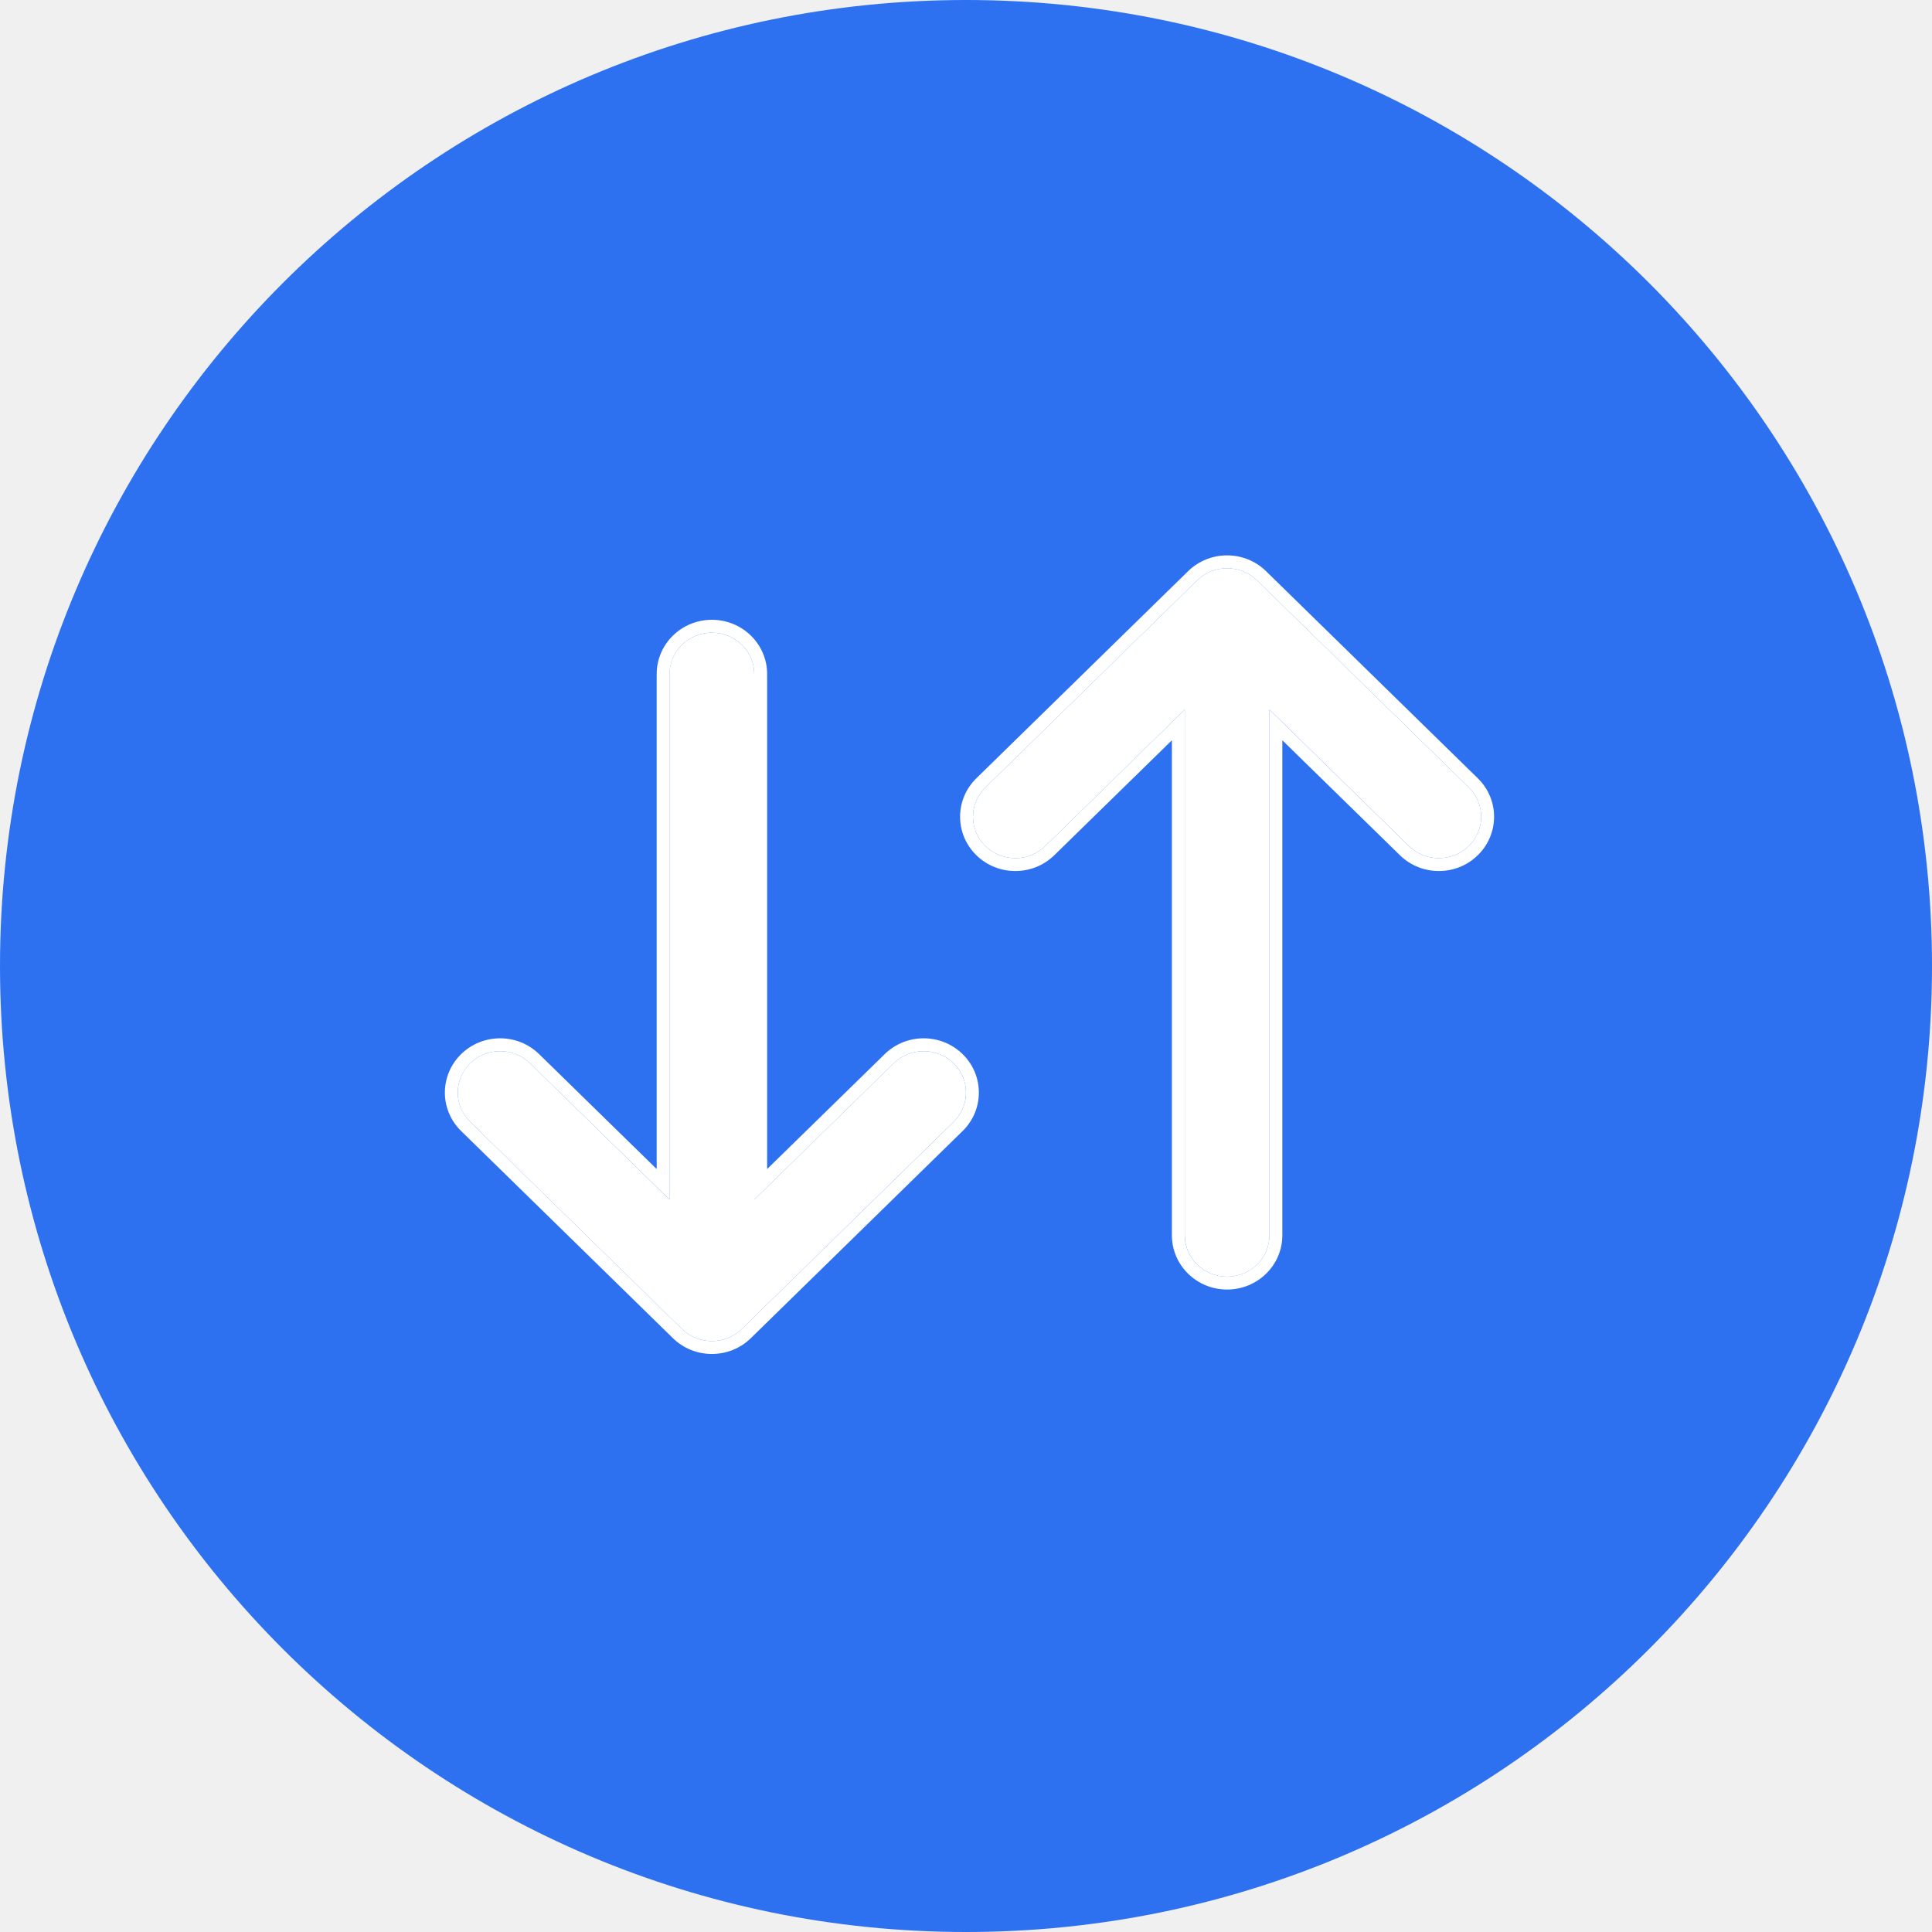
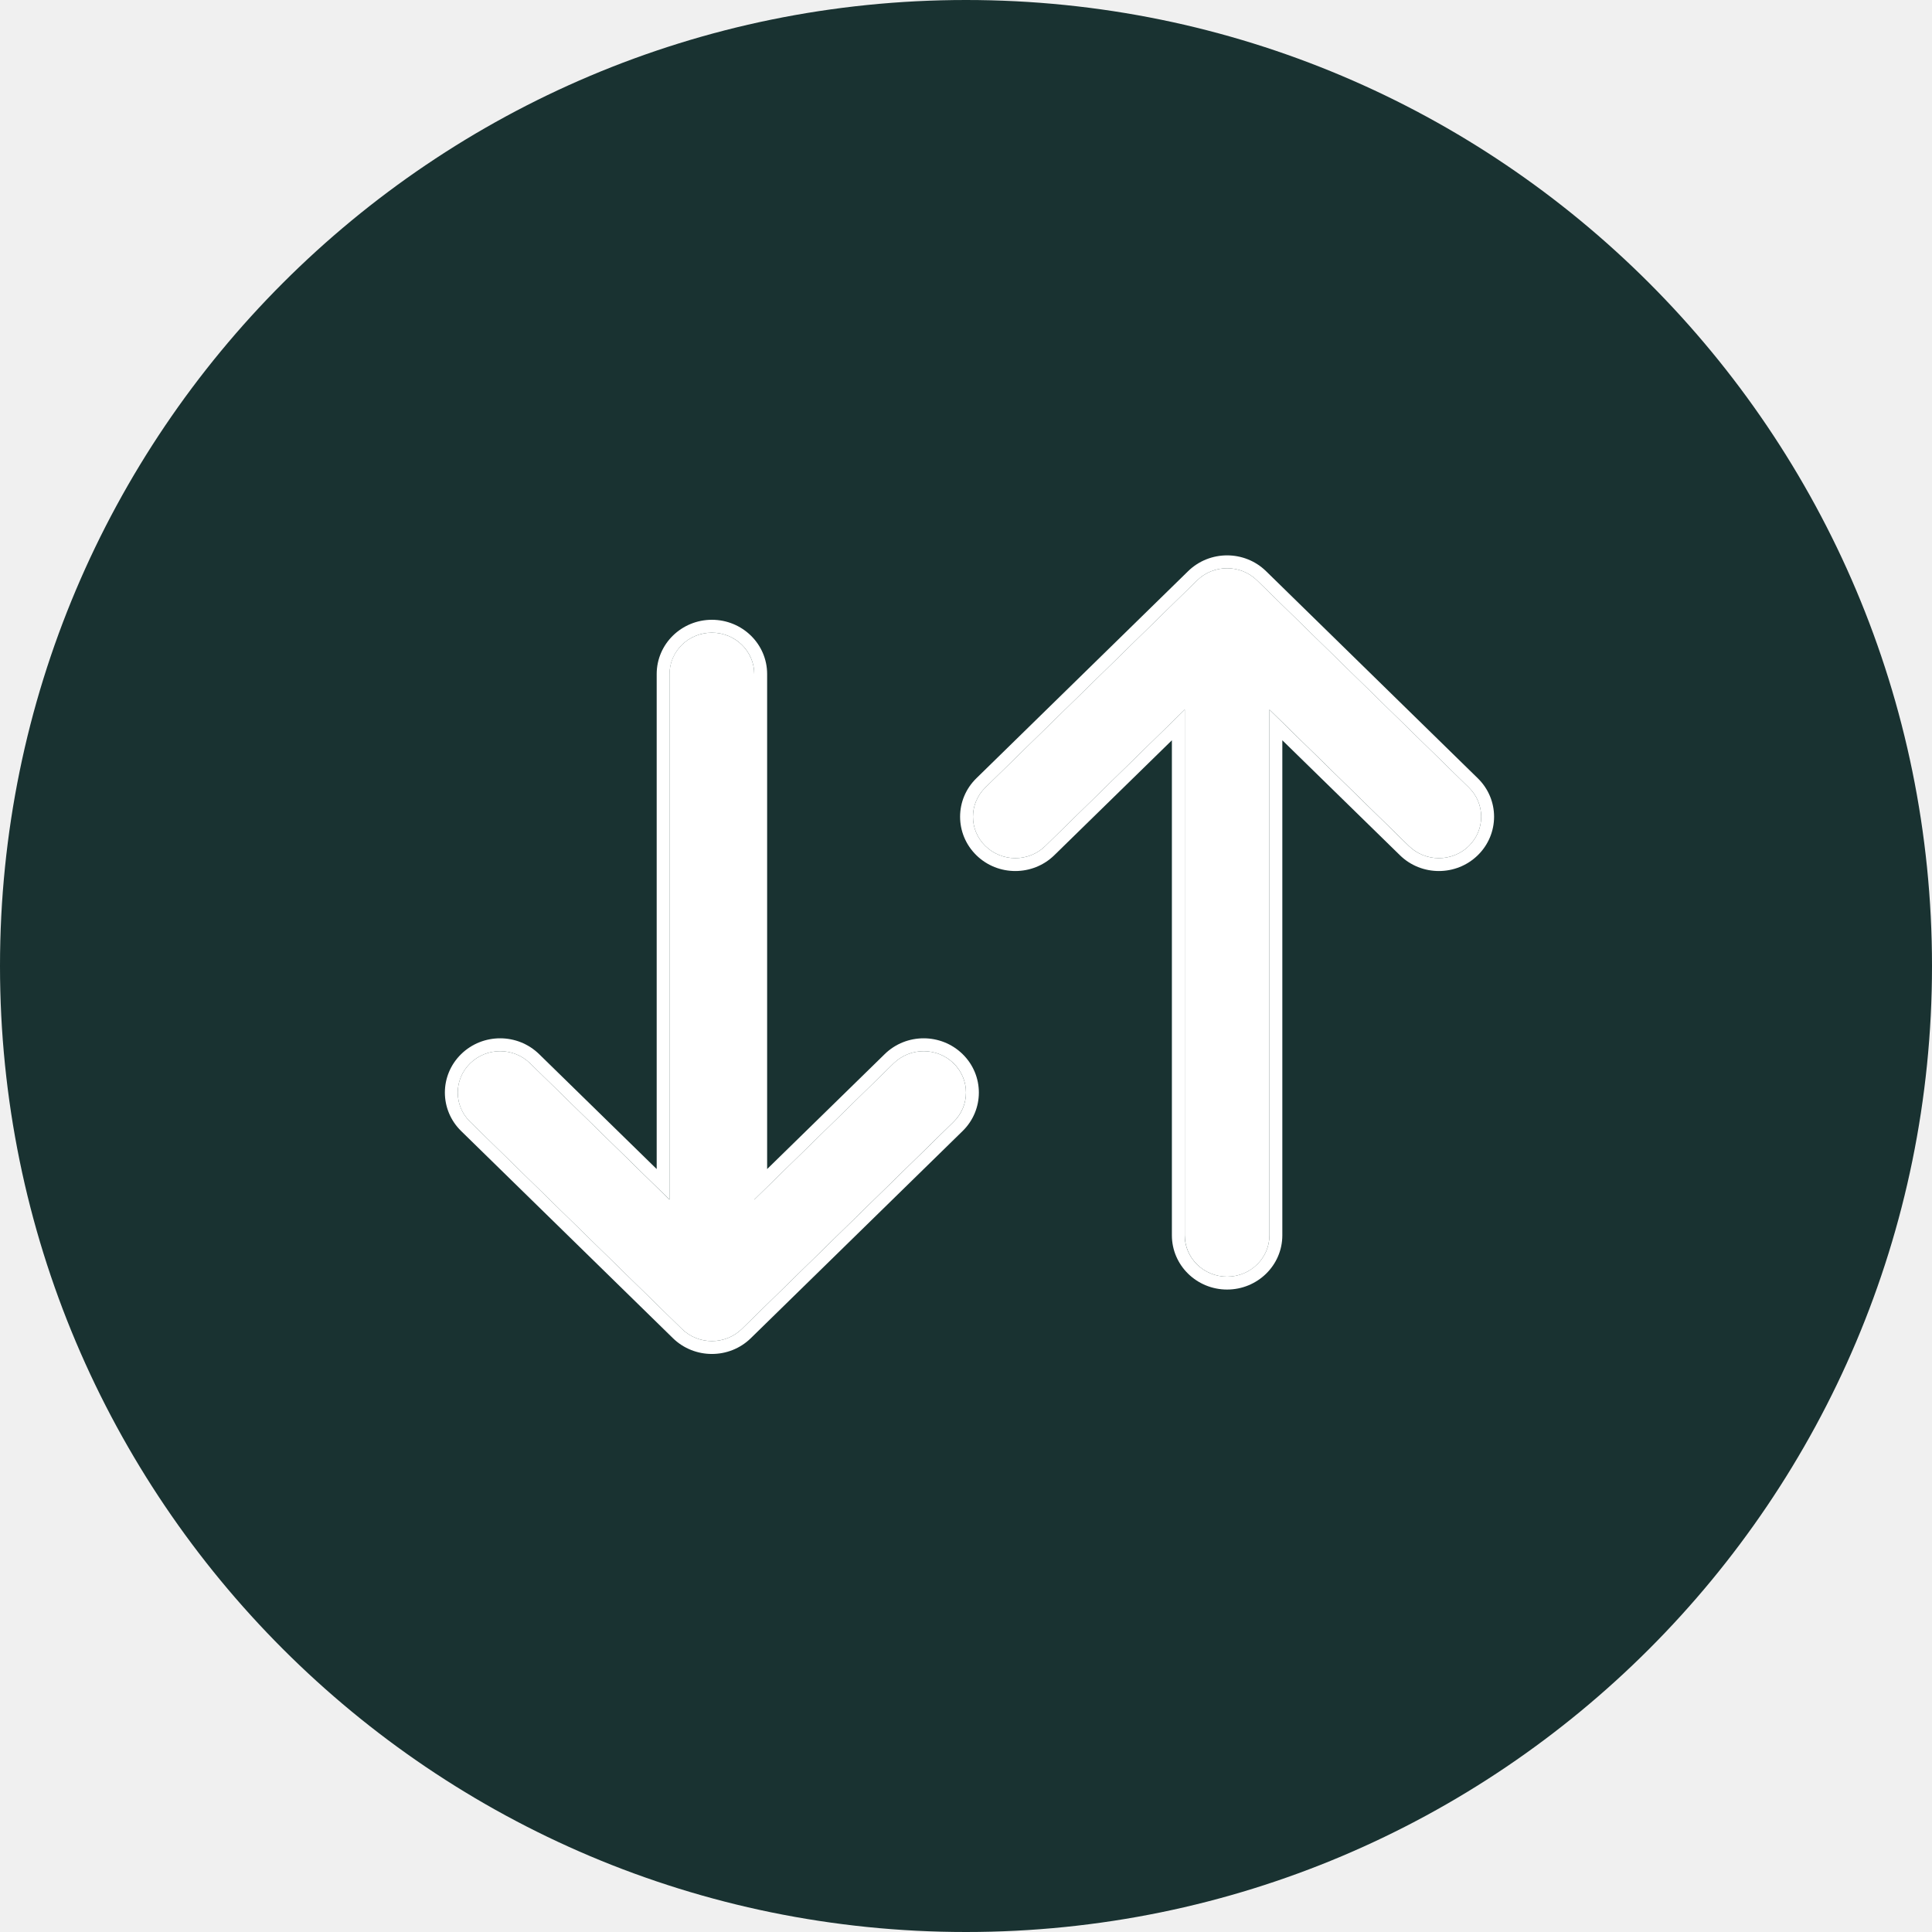
<svg xmlns="http://www.w3.org/2000/svg" width="30" height="30" viewBox="0 0 30 30" fill="none">
-   <circle cx="15" cy="15" r="15" transform="rotate(-90 15 15)" fill="#2E71F0" />
+   <circle cx="15" cy="15" r="15" transform="rotate(-90 15 15)" fill="#193231" />
  <path d="M14.807 17.42C15.064 17.169 15.064 16.762 14.807 16.511C14.551 16.26 14.134 16.26 13.877 16.511L11.712 18.628L11.712 10.467C11.712 10.112 11.417 9.824 11.054 9.824C10.691 9.824 10.396 10.112 10.396 10.467L10.396 18.628L8.231 16.511C7.974 16.26 7.558 16.26 7.301 16.511C7.172 16.636 7.108 16.801 7.108 16.965C7.108 17.13 7.172 17.295 7.301 17.42L10.589 20.636C10.846 20.887 11.262 20.887 11.519 20.636L14.807 17.42Z" fill="white" />
  <path fill-rule="evenodd" clip-rule="evenodd" d="M14.947 16.368C15.284 16.697 15.284 17.234 14.947 17.563L11.659 20.779C11.325 21.106 10.784 21.106 10.449 20.779L7.161 17.563C6.993 17.399 6.908 17.182 6.908 16.965C6.908 16.749 6.993 16.532 7.161 16.368C7.496 16.041 8.036 16.041 8.371 16.368L10.197 18.153L10.197 10.467C10.197 9.997 10.585 9.624 11.054 9.624C11.524 9.624 11.912 9.997 11.912 10.467L11.912 18.153L13.738 16.368C14.072 16.041 14.613 16.041 14.947 16.368ZM13.877 16.511C14.134 16.26 14.551 16.26 14.808 16.511C15.064 16.762 15.064 17.169 14.808 17.42L11.519 20.636C11.262 20.887 10.846 20.887 10.589 20.636L7.301 17.42C7.173 17.295 7.108 17.13 7.108 16.965C7.108 16.801 7.173 16.636 7.301 16.511C7.558 16.26 7.974 16.26 8.231 16.511L10.397 18.628L10.397 10.467C10.397 10.112 10.691 9.824 11.054 9.824C11.418 9.824 11.712 10.112 11.712 10.467L11.712 18.628L13.877 16.511Z" fill="white" />
  <path d="M15.301 12.228C15.044 12.479 15.044 12.886 15.301 13.137C15.558 13.388 15.974 13.388 16.231 13.137L18.397 11.019L18.397 19.181C18.397 19.536 18.691 19.824 19.054 19.824C19.418 19.824 19.712 19.536 19.712 19.181L19.712 11.019L21.878 13.137C22.134 13.388 22.551 13.388 22.808 13.137C22.936 13.011 23 12.847 23 12.682C23 12.518 22.936 12.353 22.808 12.228L19.519 9.012C19.263 8.761 18.846 8.761 18.589 9.012L15.301 12.228Z" fill="white" />
  <path fill-rule="evenodd" clip-rule="evenodd" d="M15.161 13.28C14.824 12.95 14.824 12.414 15.161 12.085L18.449 8.869C18.784 8.542 19.325 8.542 19.659 8.869L22.947 12.085C23.115 12.249 23.2 12.465 23.2 12.682C23.2 12.899 23.115 13.116 22.947 13.28C22.613 13.607 22.072 13.607 21.738 13.28L19.912 11.495L19.912 19.181C19.912 19.651 19.524 20.024 19.054 20.024C18.585 20.024 18.197 19.651 18.197 19.181L18.197 11.495L16.371 13.28C16.036 13.607 15.495 13.607 15.161 13.28ZM16.231 13.137C15.974 13.388 15.558 13.388 15.301 13.137C15.044 12.886 15.044 12.479 15.301 12.228L18.589 9.012C18.846 8.761 19.262 8.761 19.519 9.012L22.808 12.228C22.936 12.353 23 12.518 23 12.682C23 12.847 22.936 13.011 22.808 13.137C22.551 13.388 22.134 13.388 21.877 13.137L19.712 11.02L19.712 19.181C19.712 19.536 19.417 19.824 19.054 19.824C18.691 19.824 18.396 19.536 18.396 19.181L18.396 11.02L16.231 13.137Z" fill="white" />
</svg>
